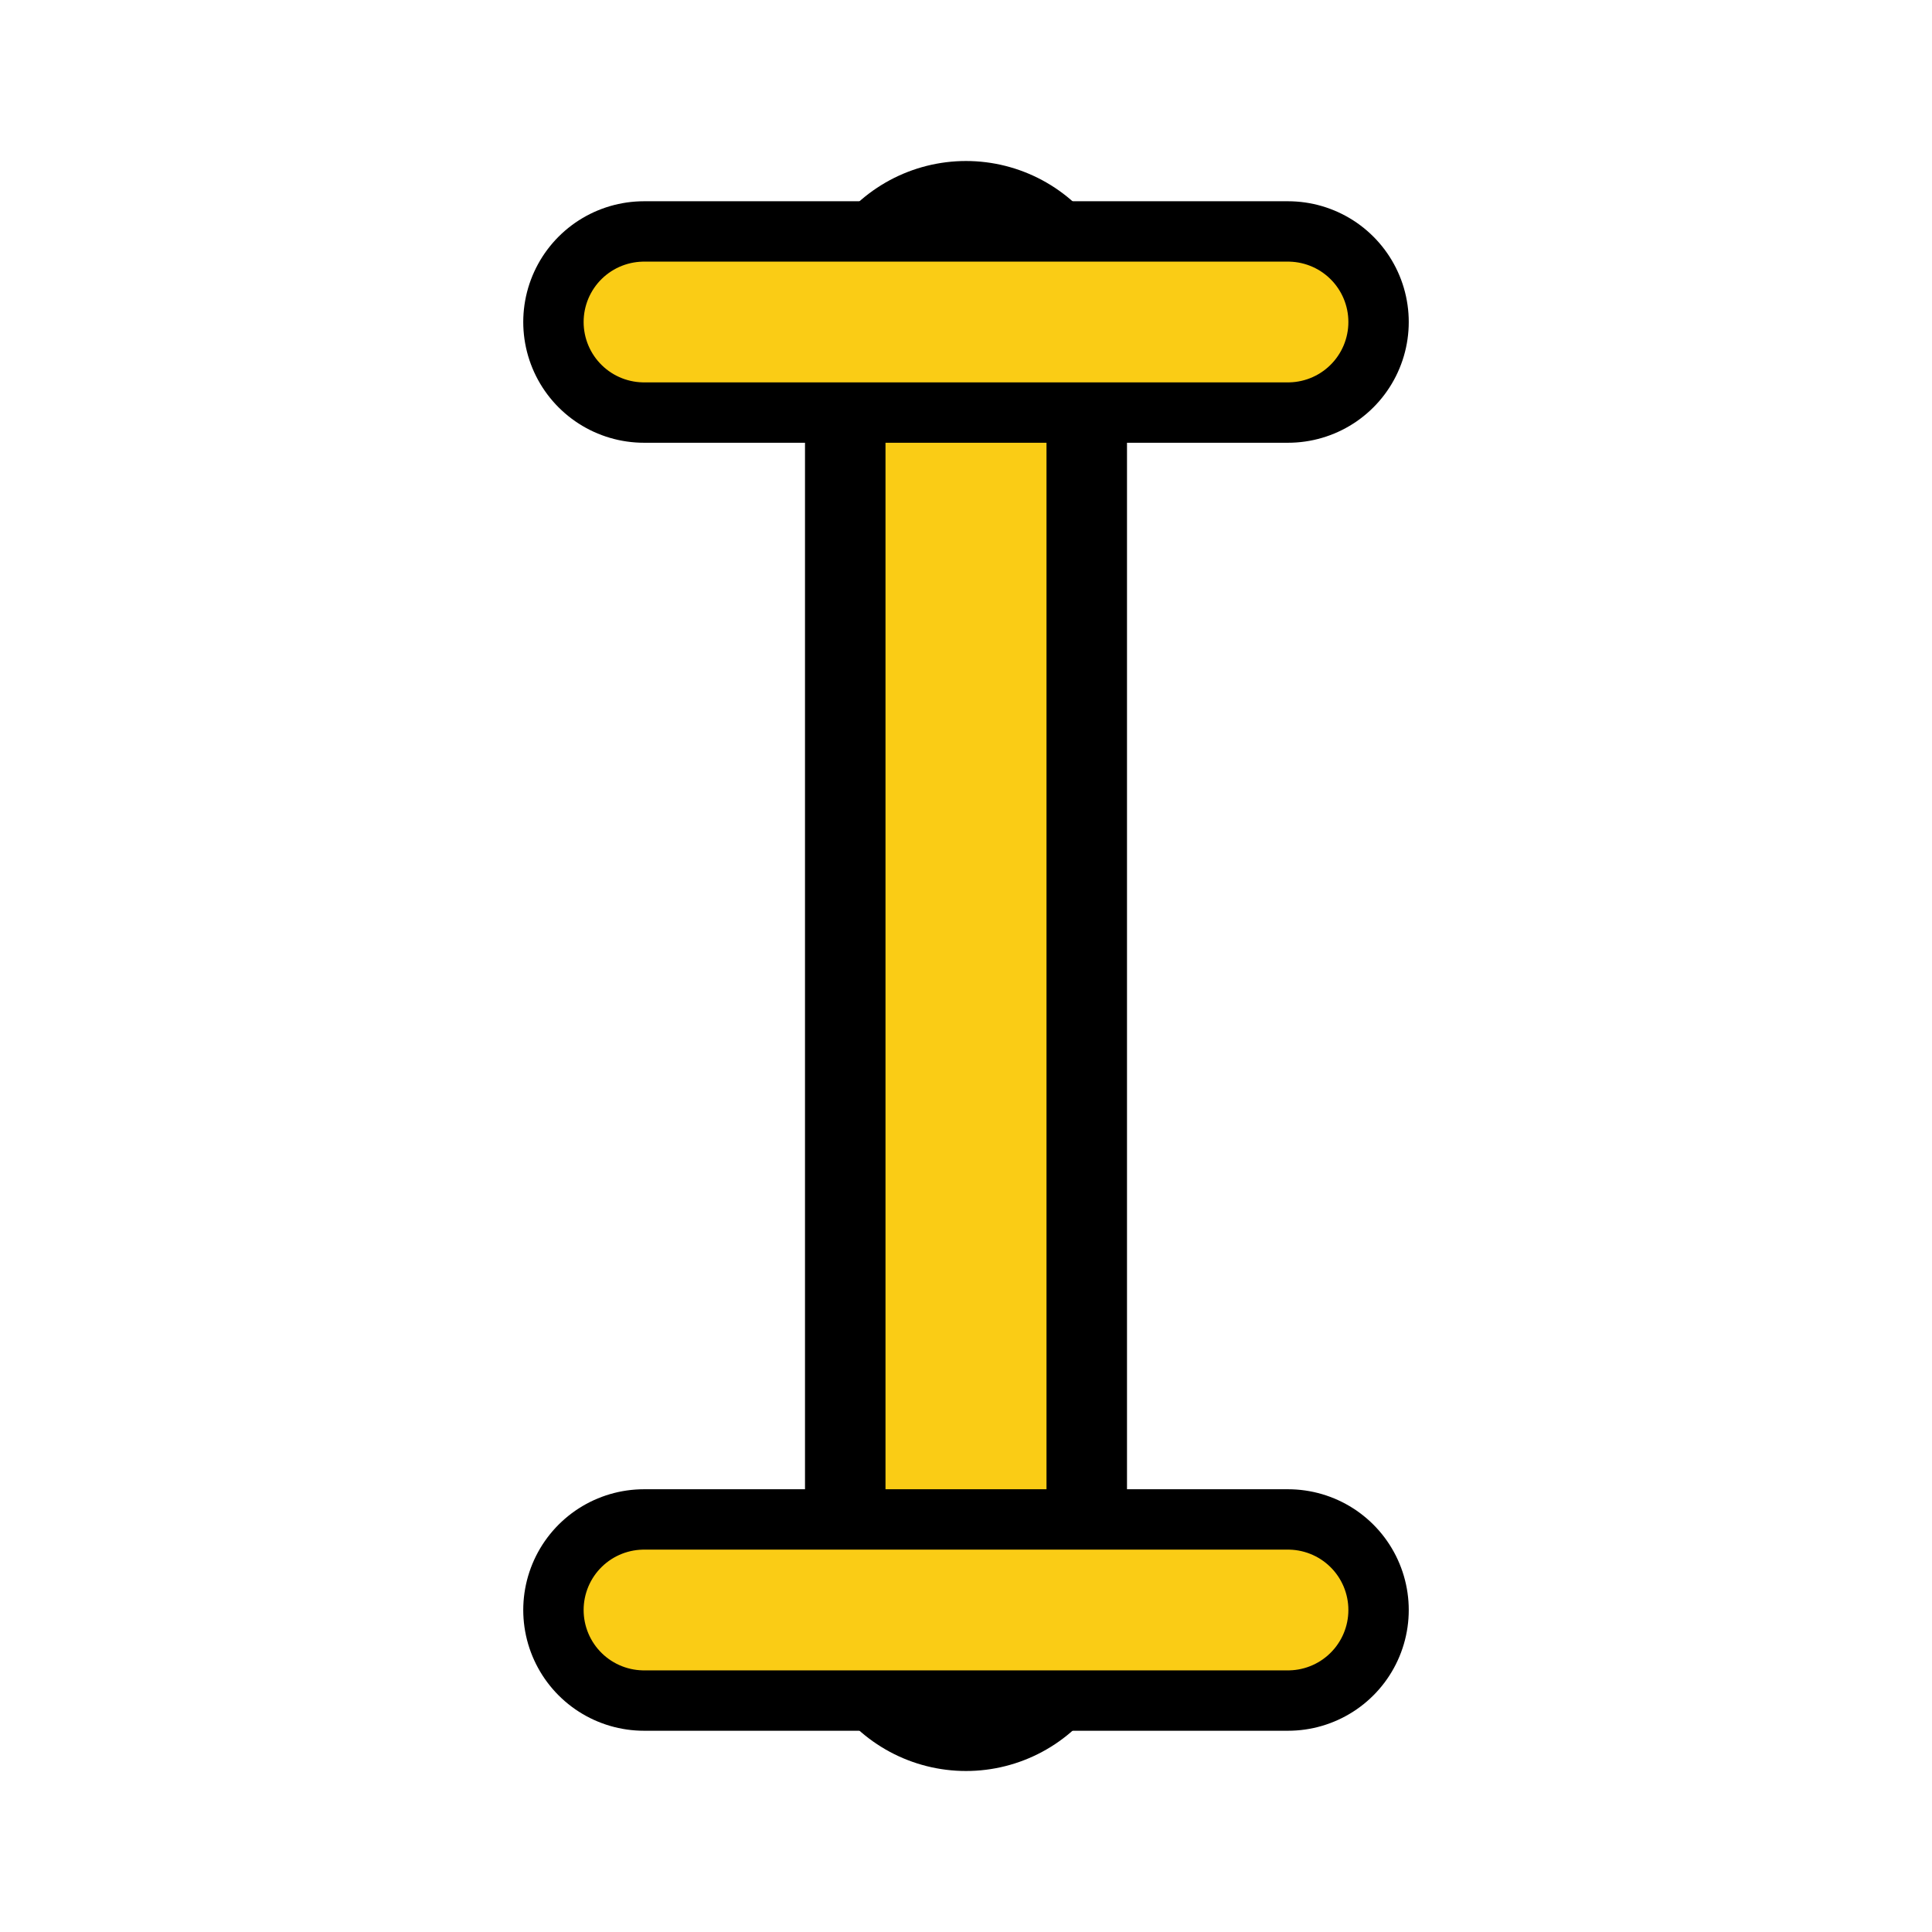
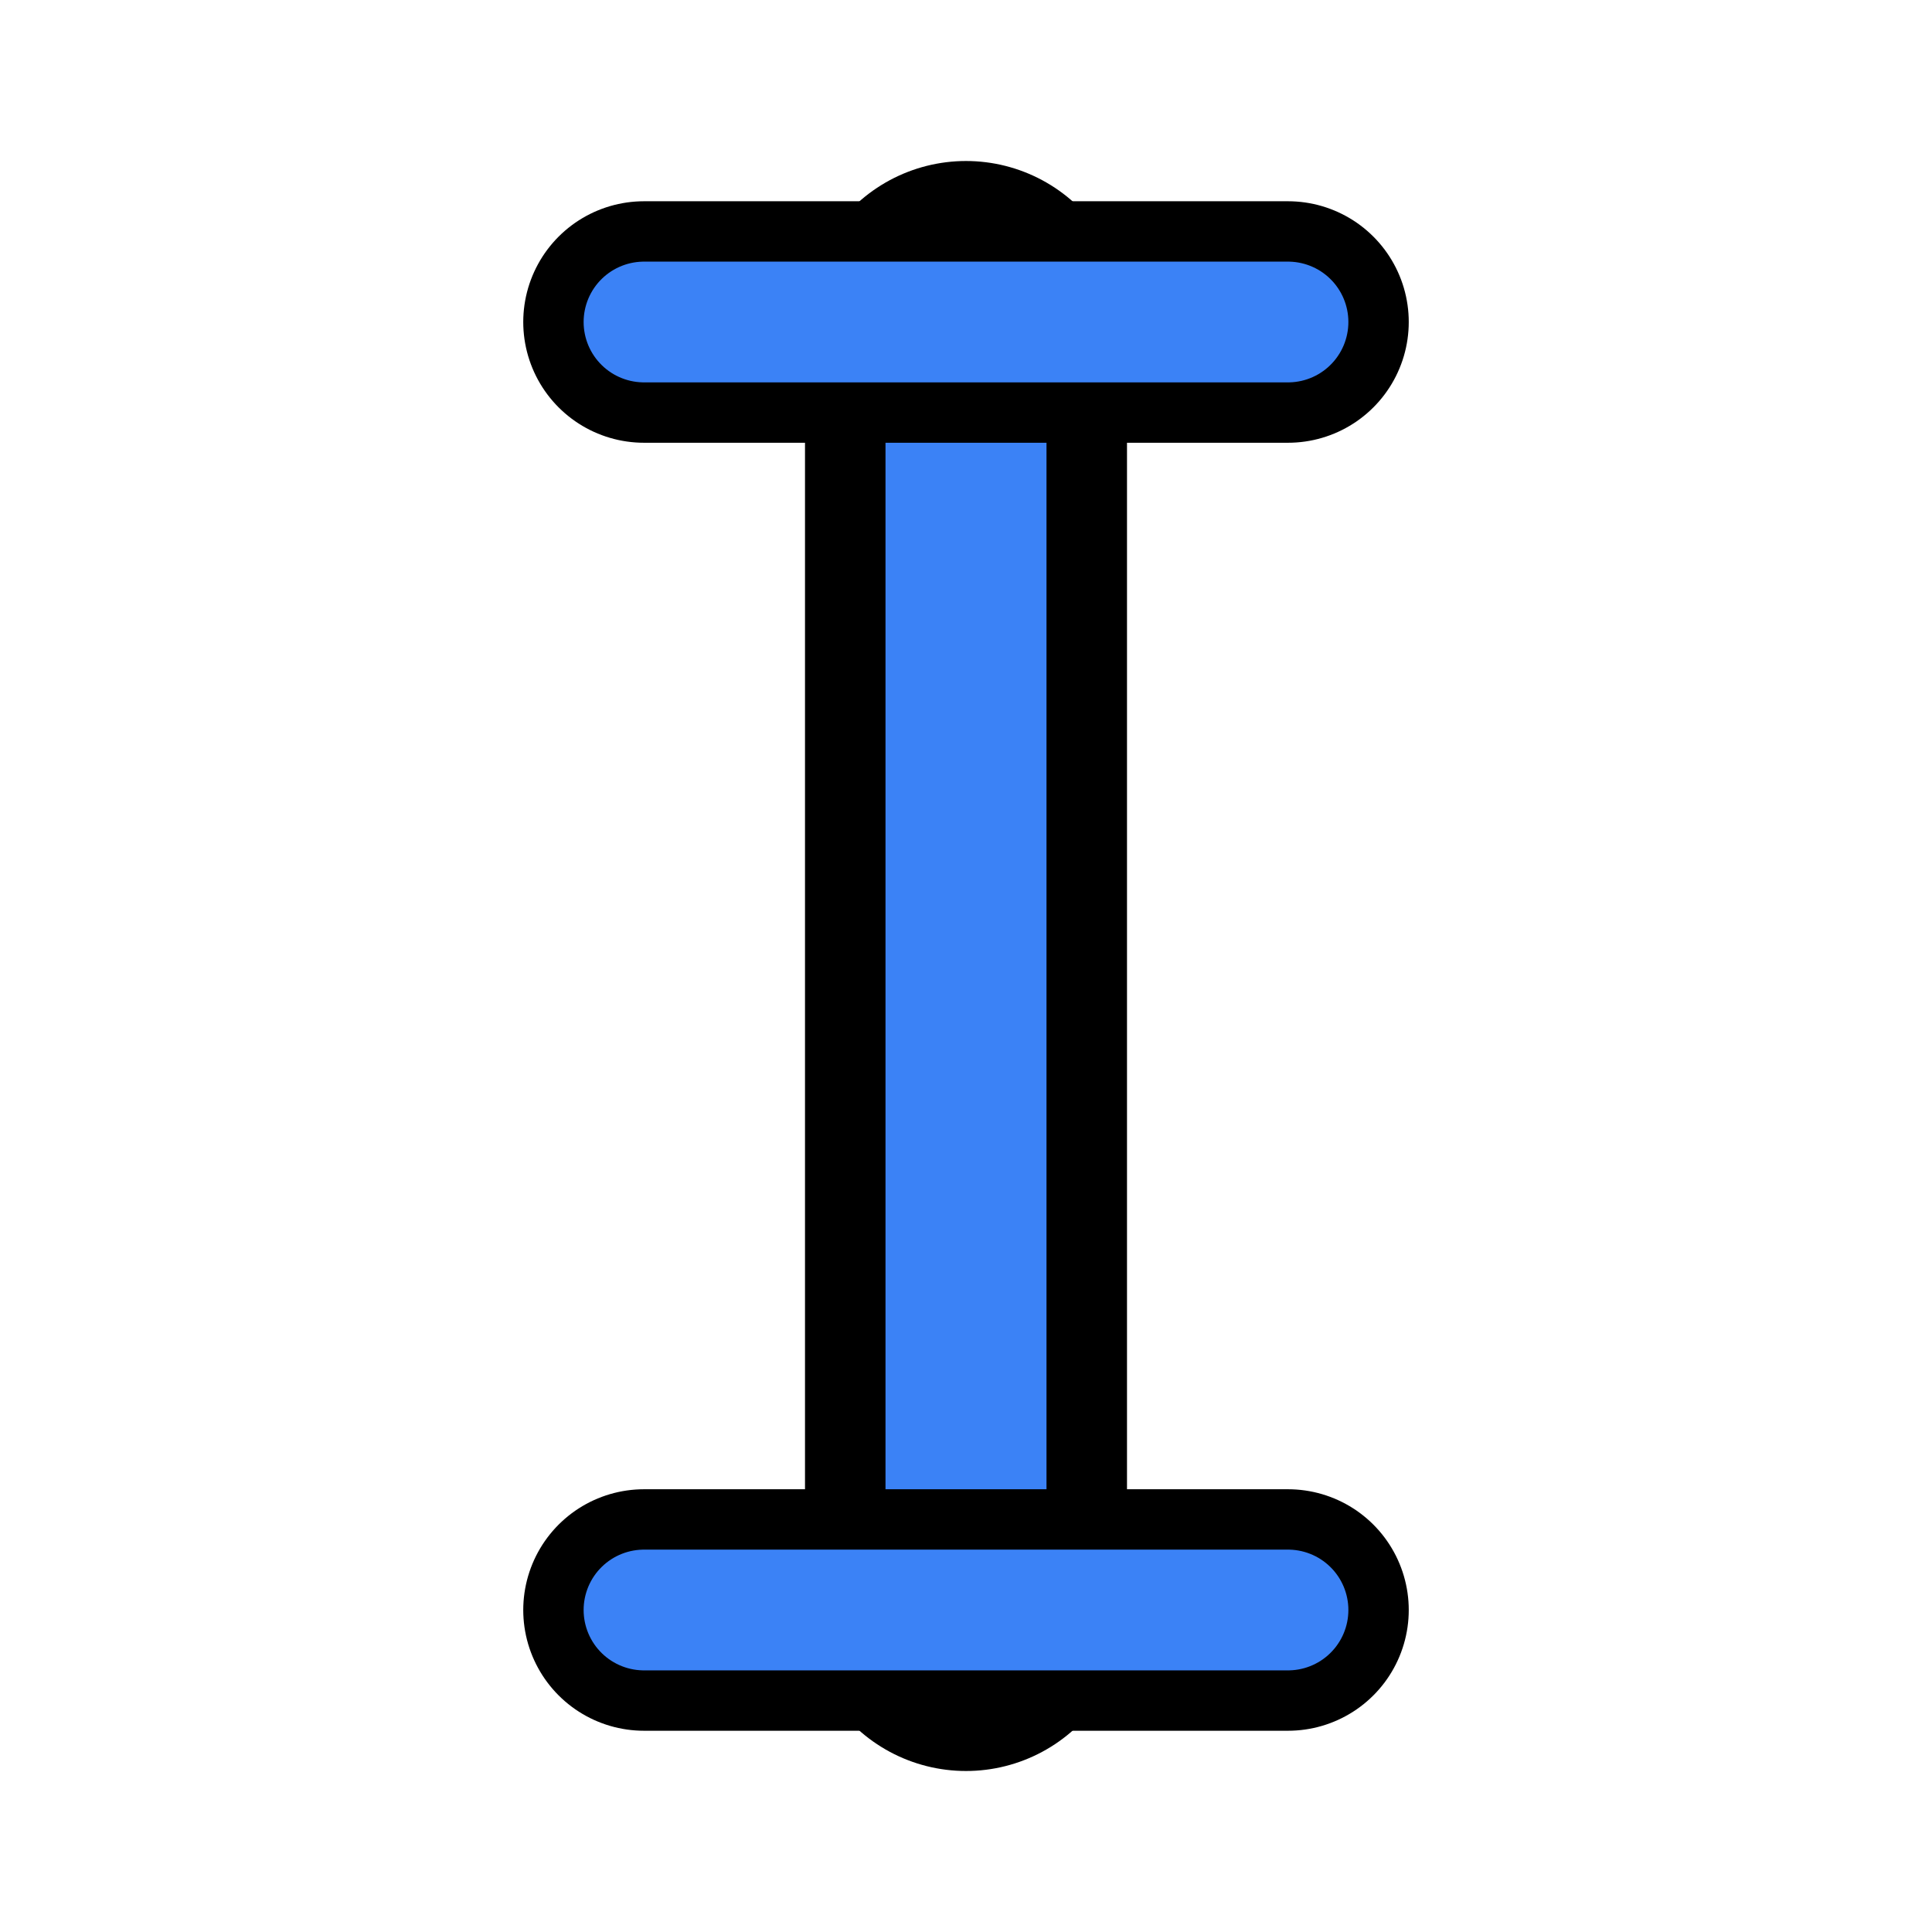
<svg xmlns="http://www.w3.org/2000/svg" width="24" height="24" viewBox="0 0 24 24" fill="none">
  <path d="M12 4L12 20" stroke="black" stroke-width="4" stroke-linecap="round" />
-   <path d="M12 4L12 20" stroke="#FACC15" stroke-width="2" stroke-linecap="round" />
+   <path d="M12 4L12 20" stroke="#3B82F6" stroke-width="2" stroke-linecap="round" />
  <path d="M8 4L16 4" stroke="black" stroke-width="3" stroke-linecap="round" />
-   <path d="M8 4L16 4" stroke="#FACC15" stroke-width="1.5" stroke-linecap="round" />
+   <path d="M8 4L16 4" stroke="#3B82F6" stroke-width="1.5" stroke-linecap="round" />
  <path d="M8 20L16 20" stroke="black" stroke-width="3" stroke-linecap="round" />
-   <path d="M8 20L16 20" stroke="#FACC15" stroke-width="1.5" stroke-linecap="round" />
+   <path d="M8 20L16 20" stroke="#3B82F6" stroke-width="1.5" stroke-linecap="round" />
</svg>
